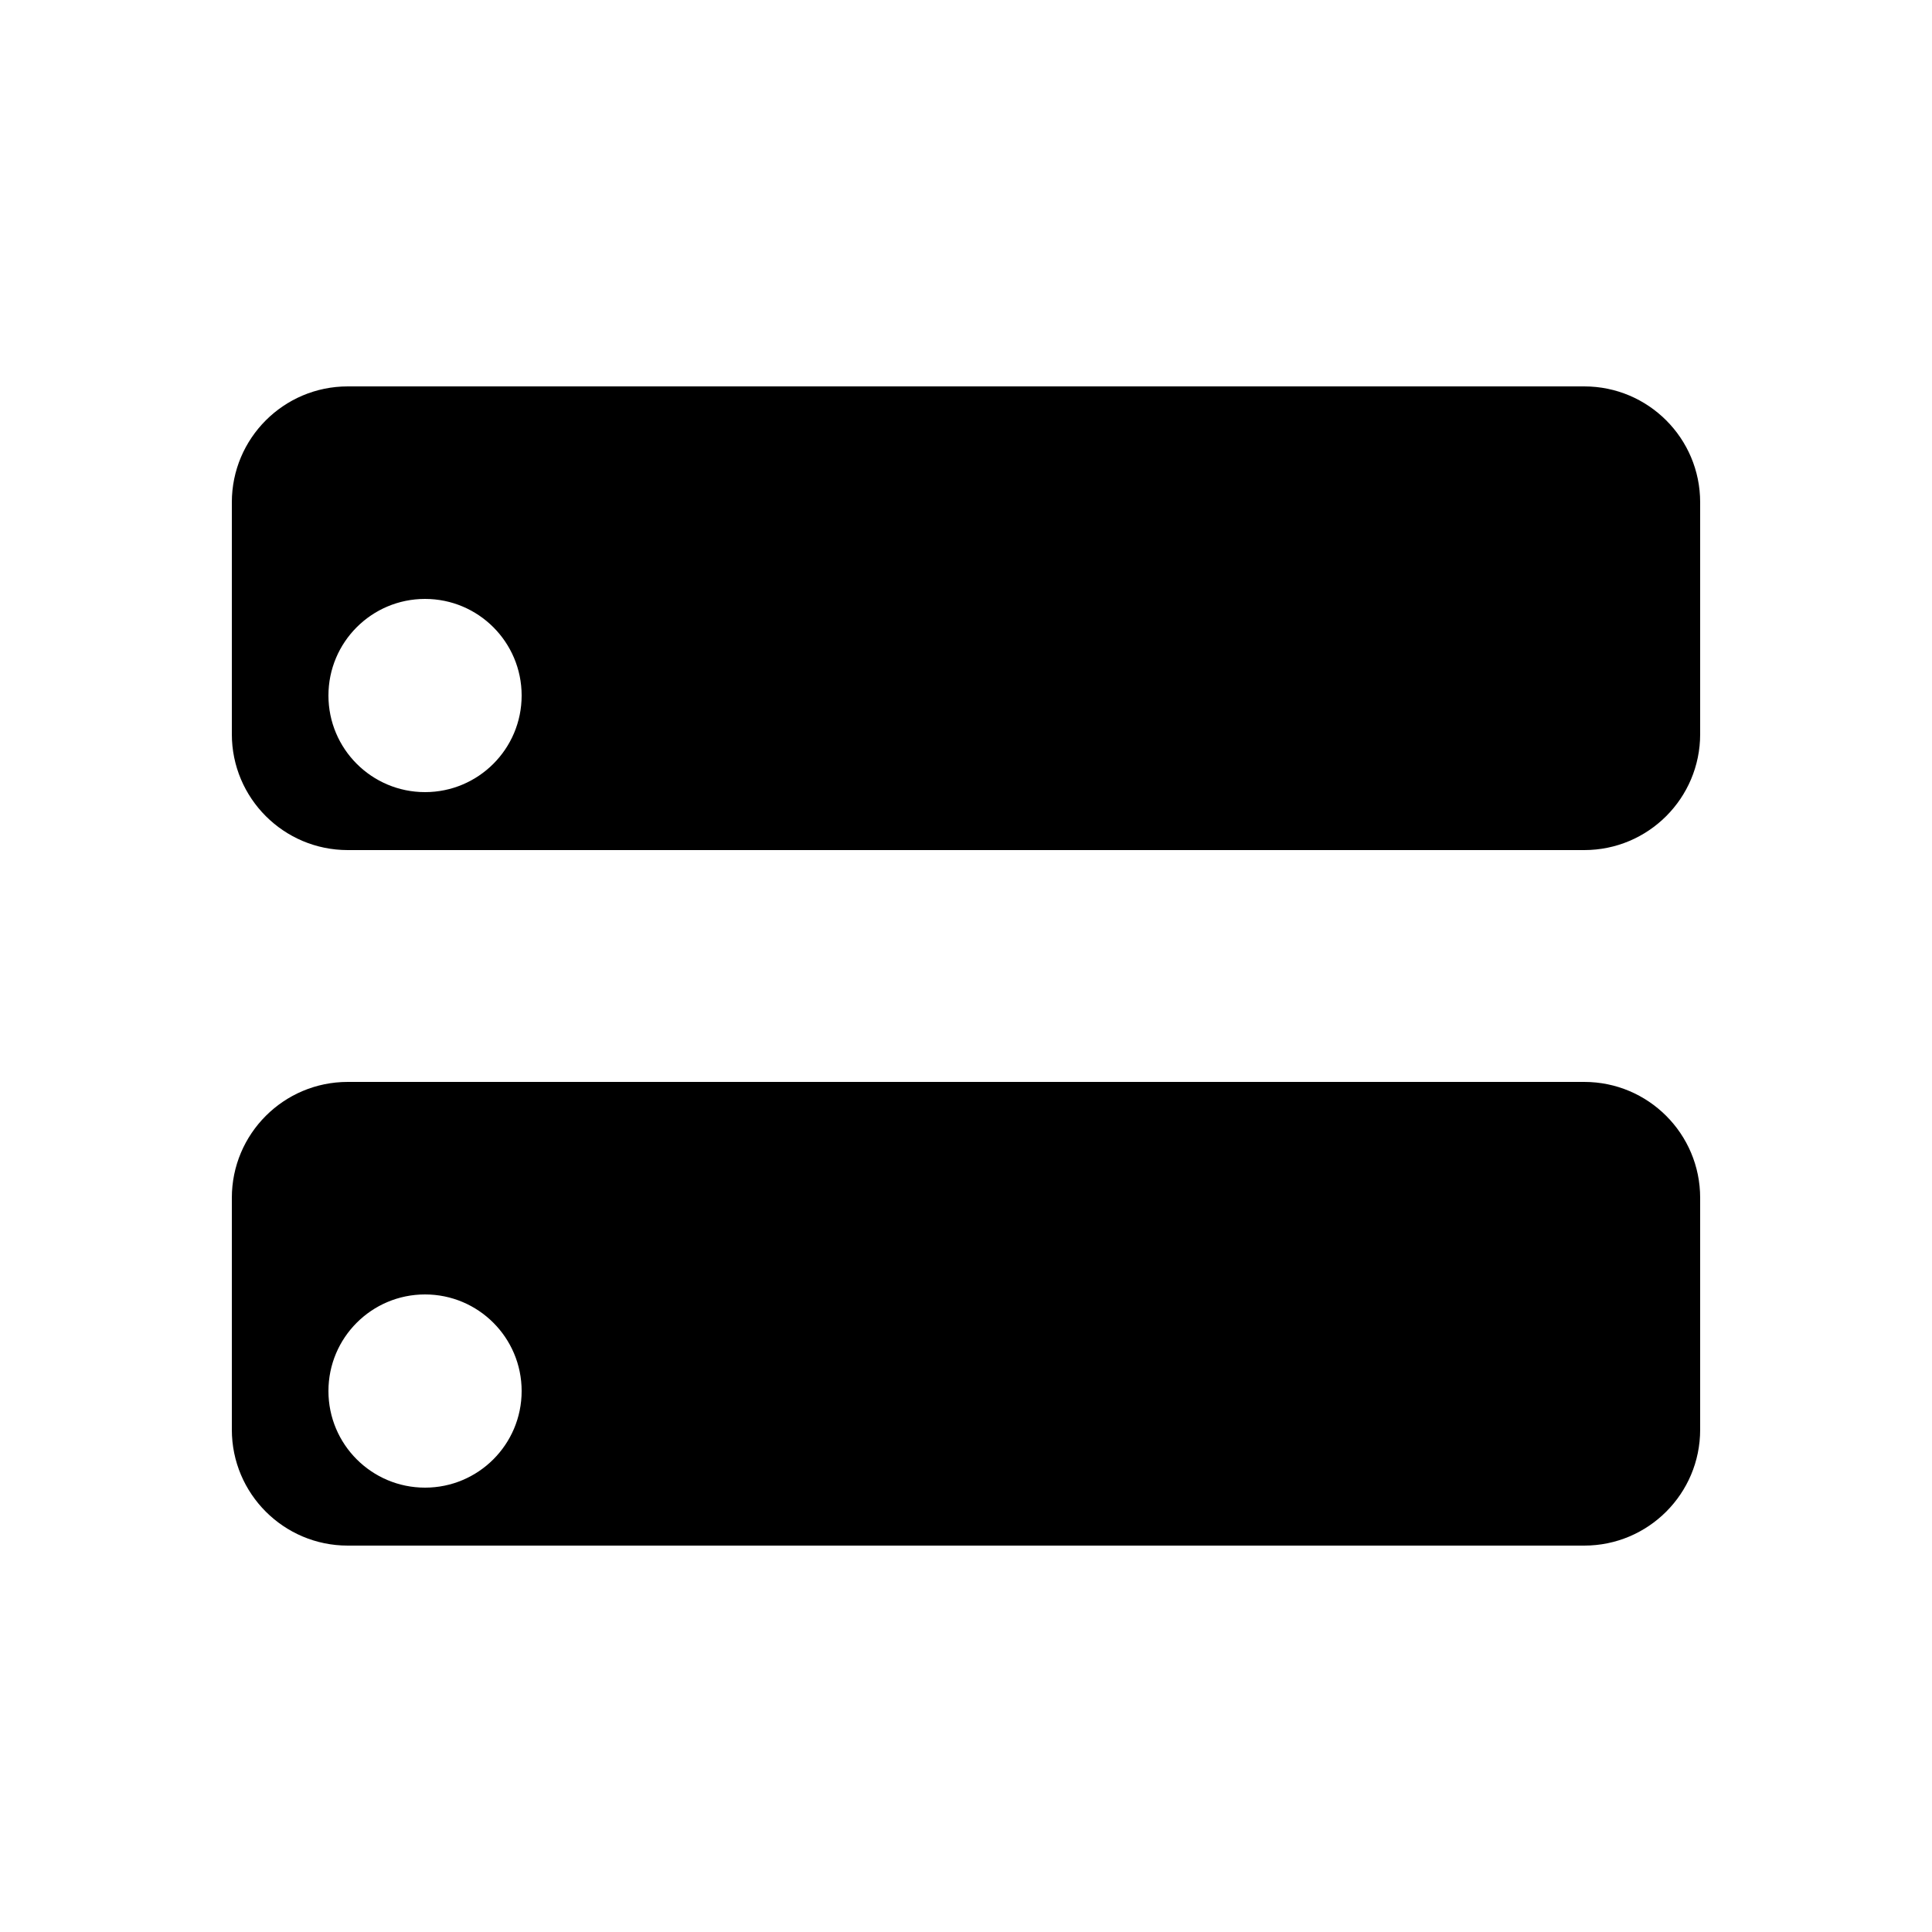
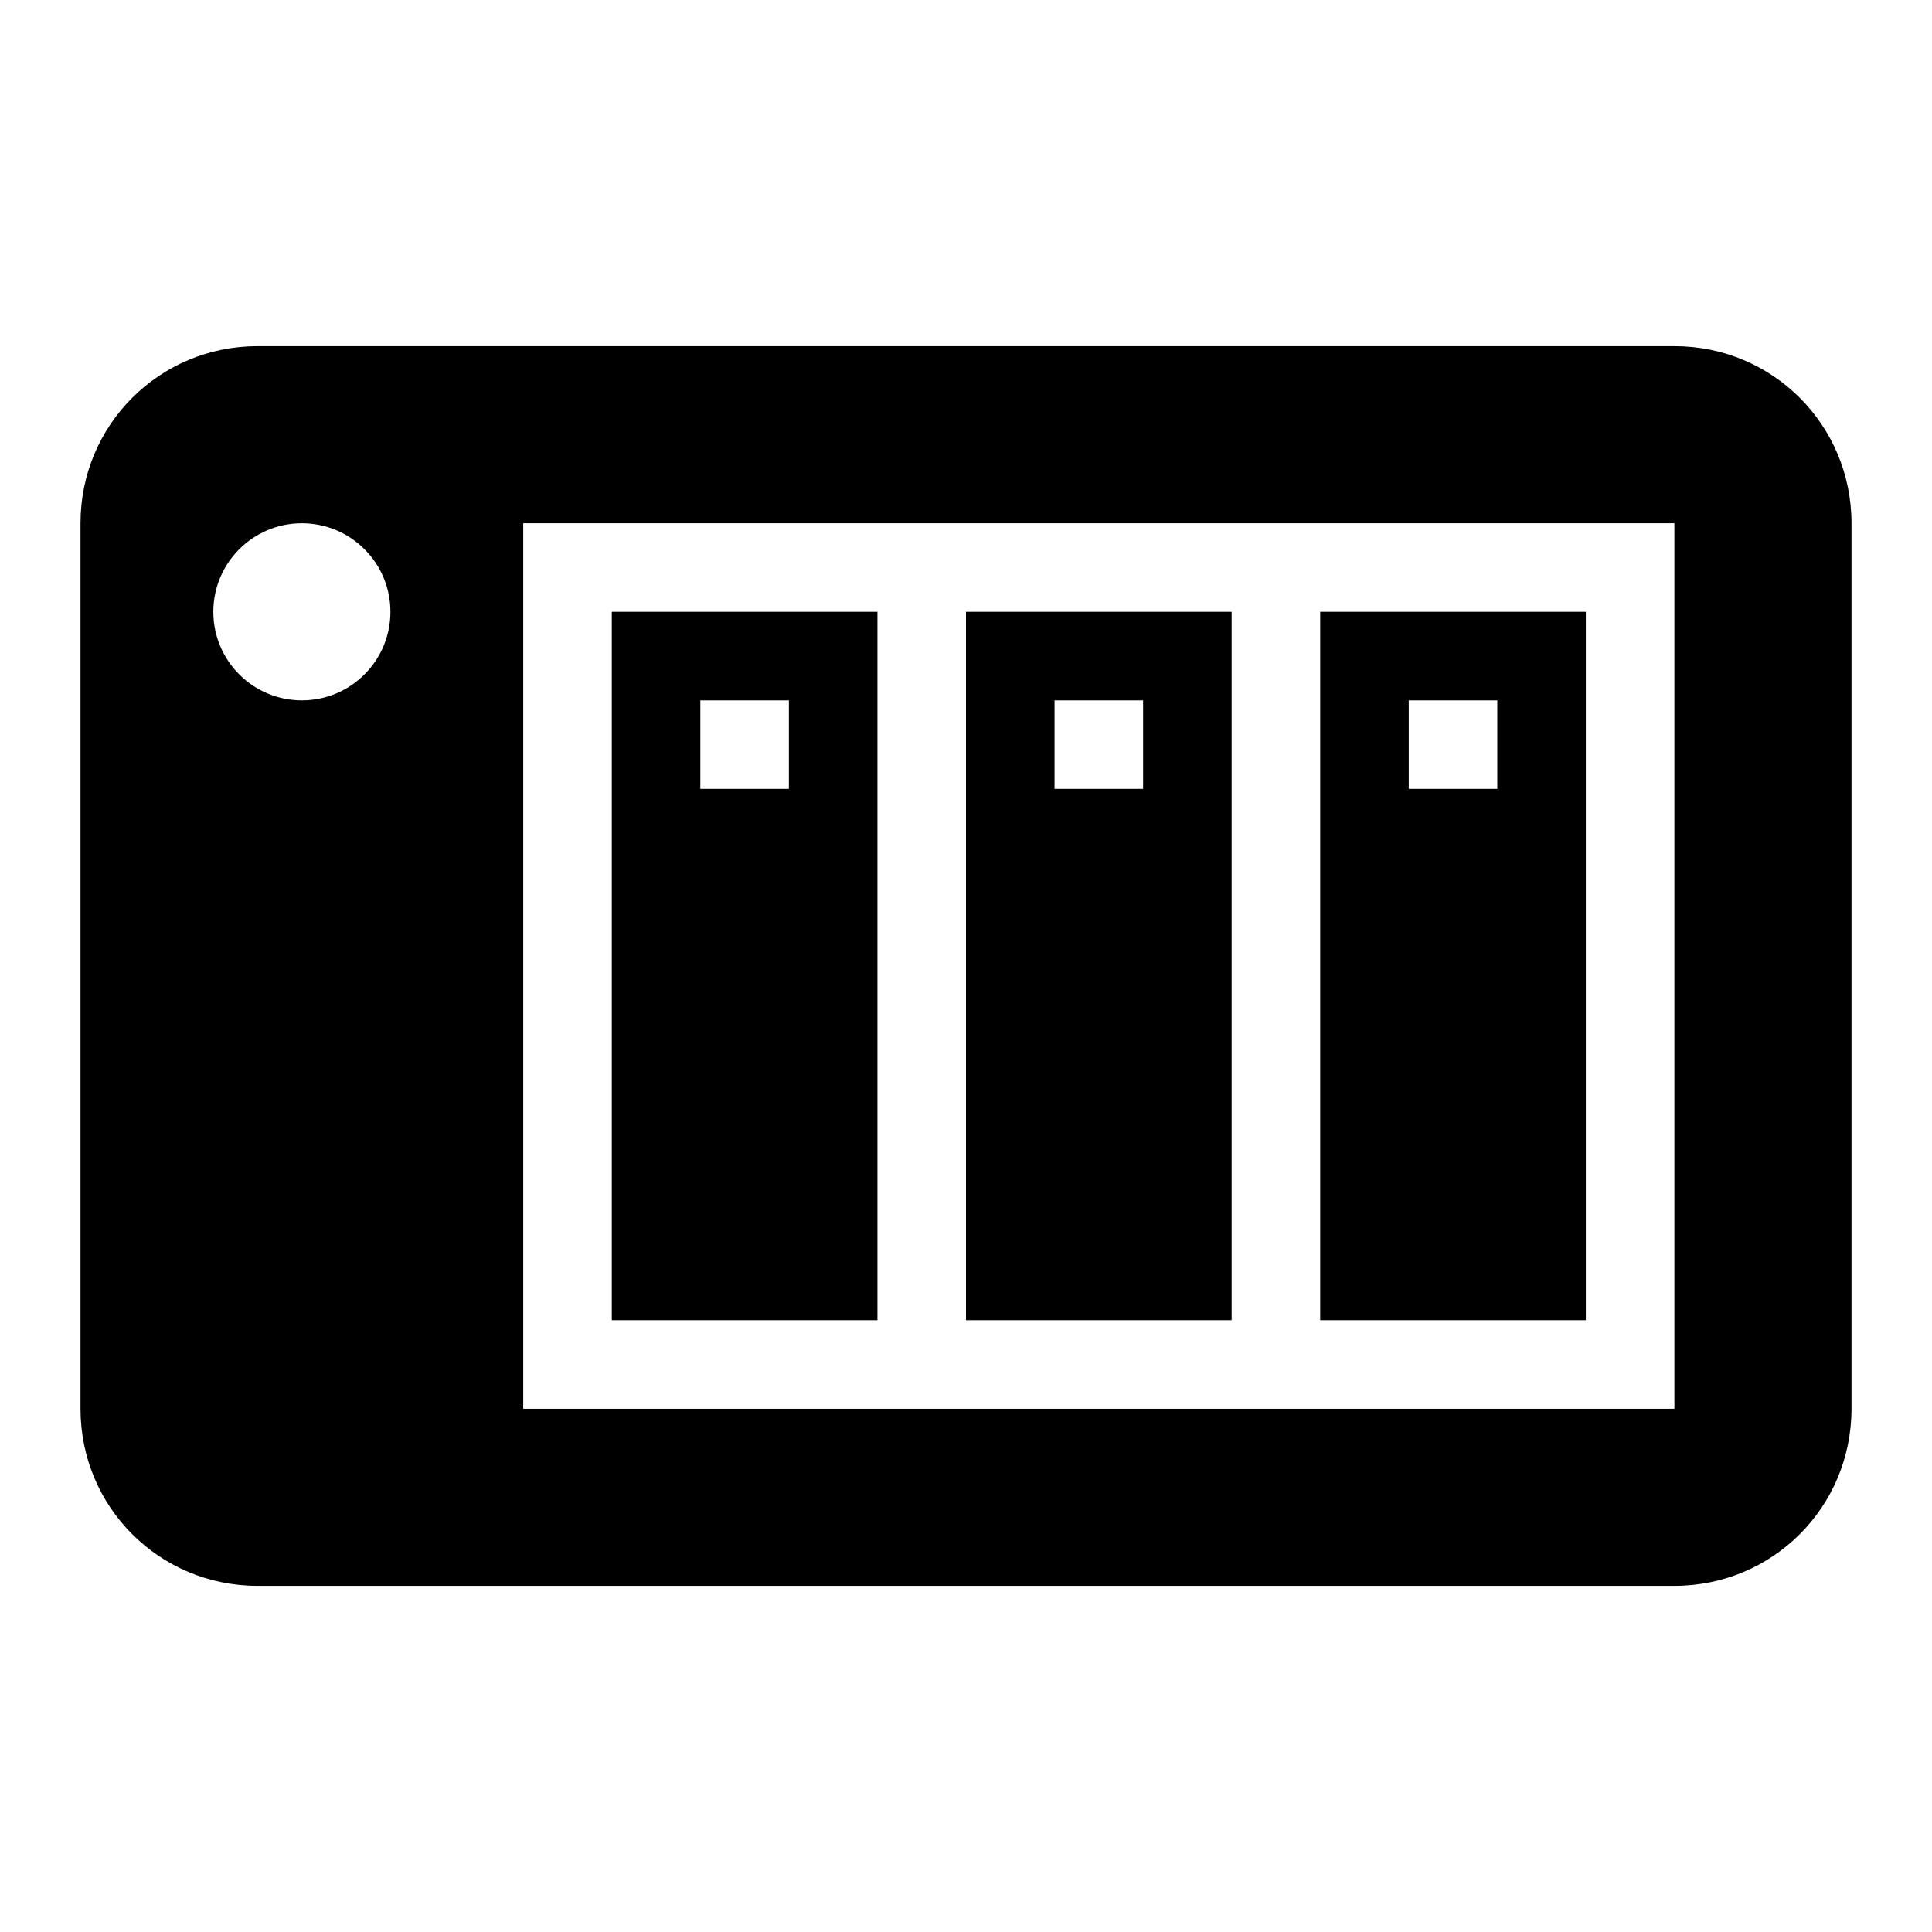
- <svg xmlns="http://www.w3.org/2000/svg" viewBox="0 0 100 100">
-   <g fill="#000000">
-     <path d="M18 20h64a6 6 0 0 1 6 6v12a6 6 0 0 1-6 6H18a6 6 0 0 1-6-6V26a6 6 0 0 1 6-6zm4 11a5 5 0 1 0 0 10 5 5 0 0 0 0-10zm18 0h30a2.5 2.5 0 0 1 0 5H40a2.5 2.5 0 0 1 0-5z" />
-     <path d="M18 56h64a6 6 0 0 1 6 6v12a6 6 0 0 1-6 6H18a6 6 0 0 1-6-6V62a6 6 0 0 1 6-6zm4 11a5 5 0 1 0 0 10 5 5 0 0 0 0-10zm18 0h30a2.5 2.5 0 0 1 0 5H40a2.5 2.5 0 0 1 0-5z" />
+ <svg xmlns="http://www.w3.org/2000/svg" viewBox="0 0 960 960">
+   <g transform="translate(-48 -48) scale(44)">
+     <path fill="#000000" d="M4,5C2.89,5 2,5.89 2,7V17C2,18.11 2.89,19 4,19H20C21.11,19 22,18.11 22,17V7C22,5.89 21.11,5 20,5H4M4.5,7A1,1 0 0,1 5.5,8A1,1 0 0,1 4.5,9A1,1 0 0,1 3.5,8A1,1 0 0,1 4.5,7M7,7H20V17H7V7M8,8V16H11V8H8M12,8V16H15V8H12M16,8V16H19V8H16M9,9H10V10H9V9M13,9H14V10H13V9M17,9H18V10H17V9Z" />
  </g>
</svg>
